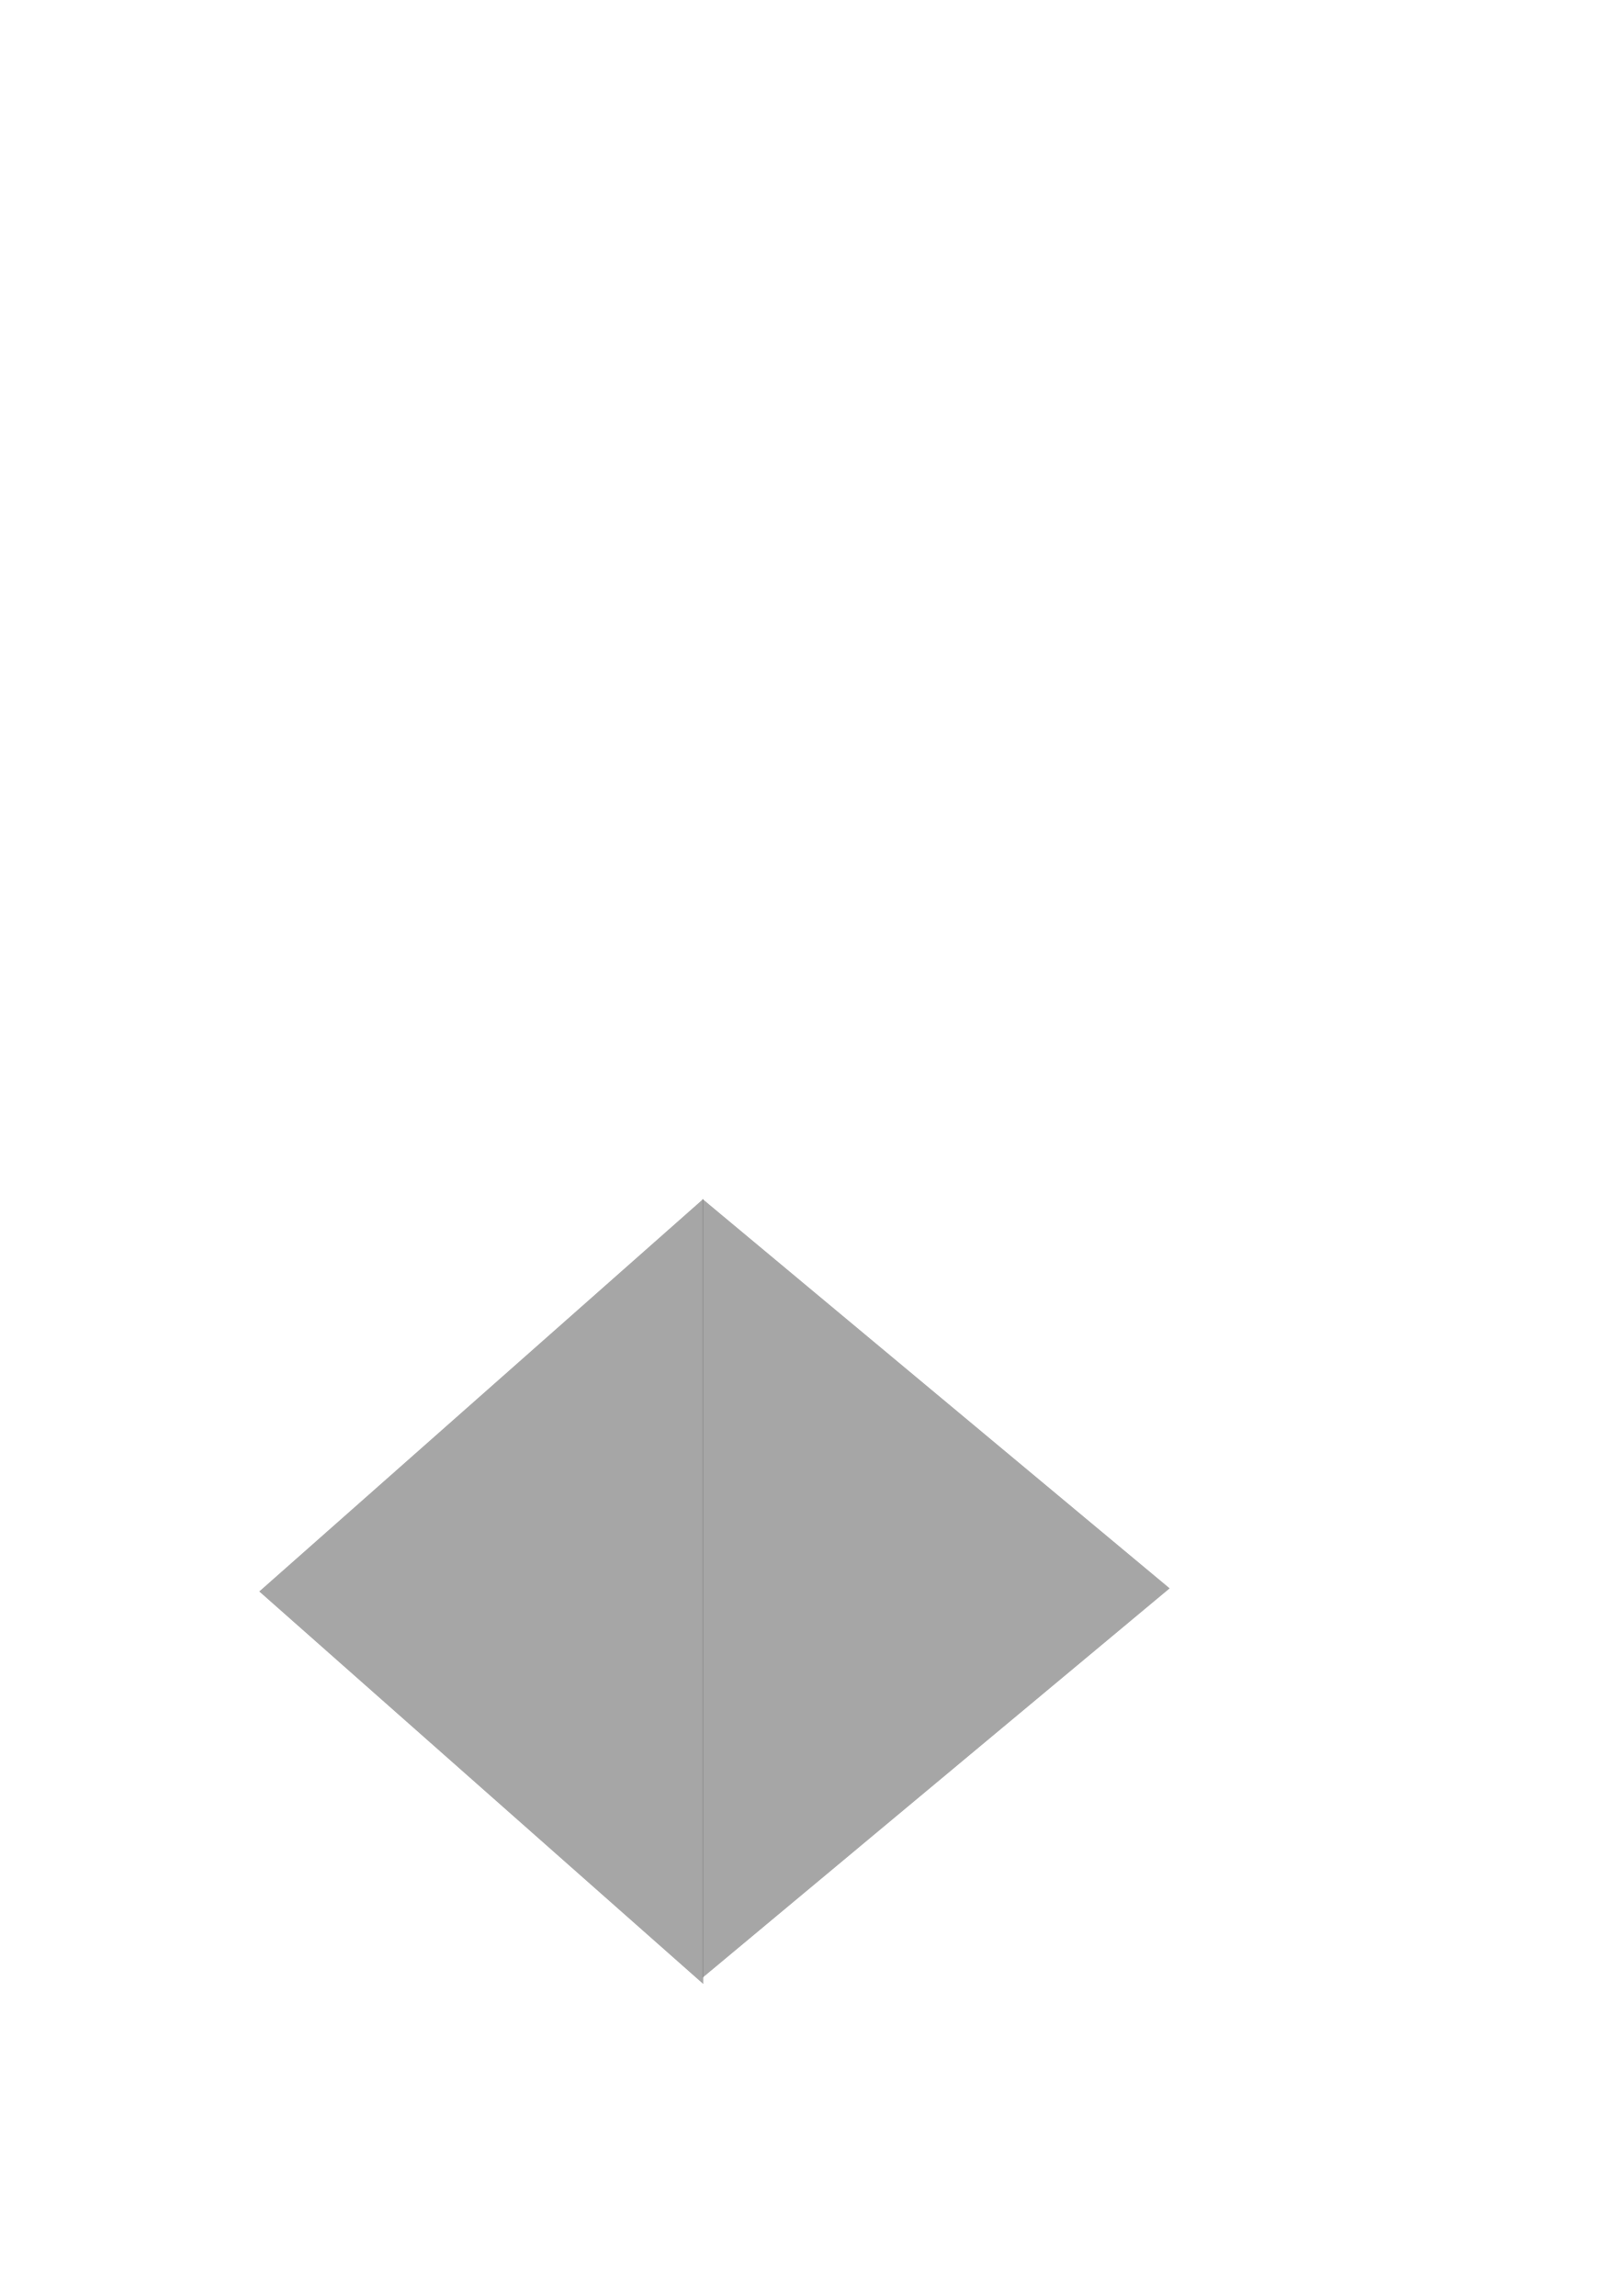
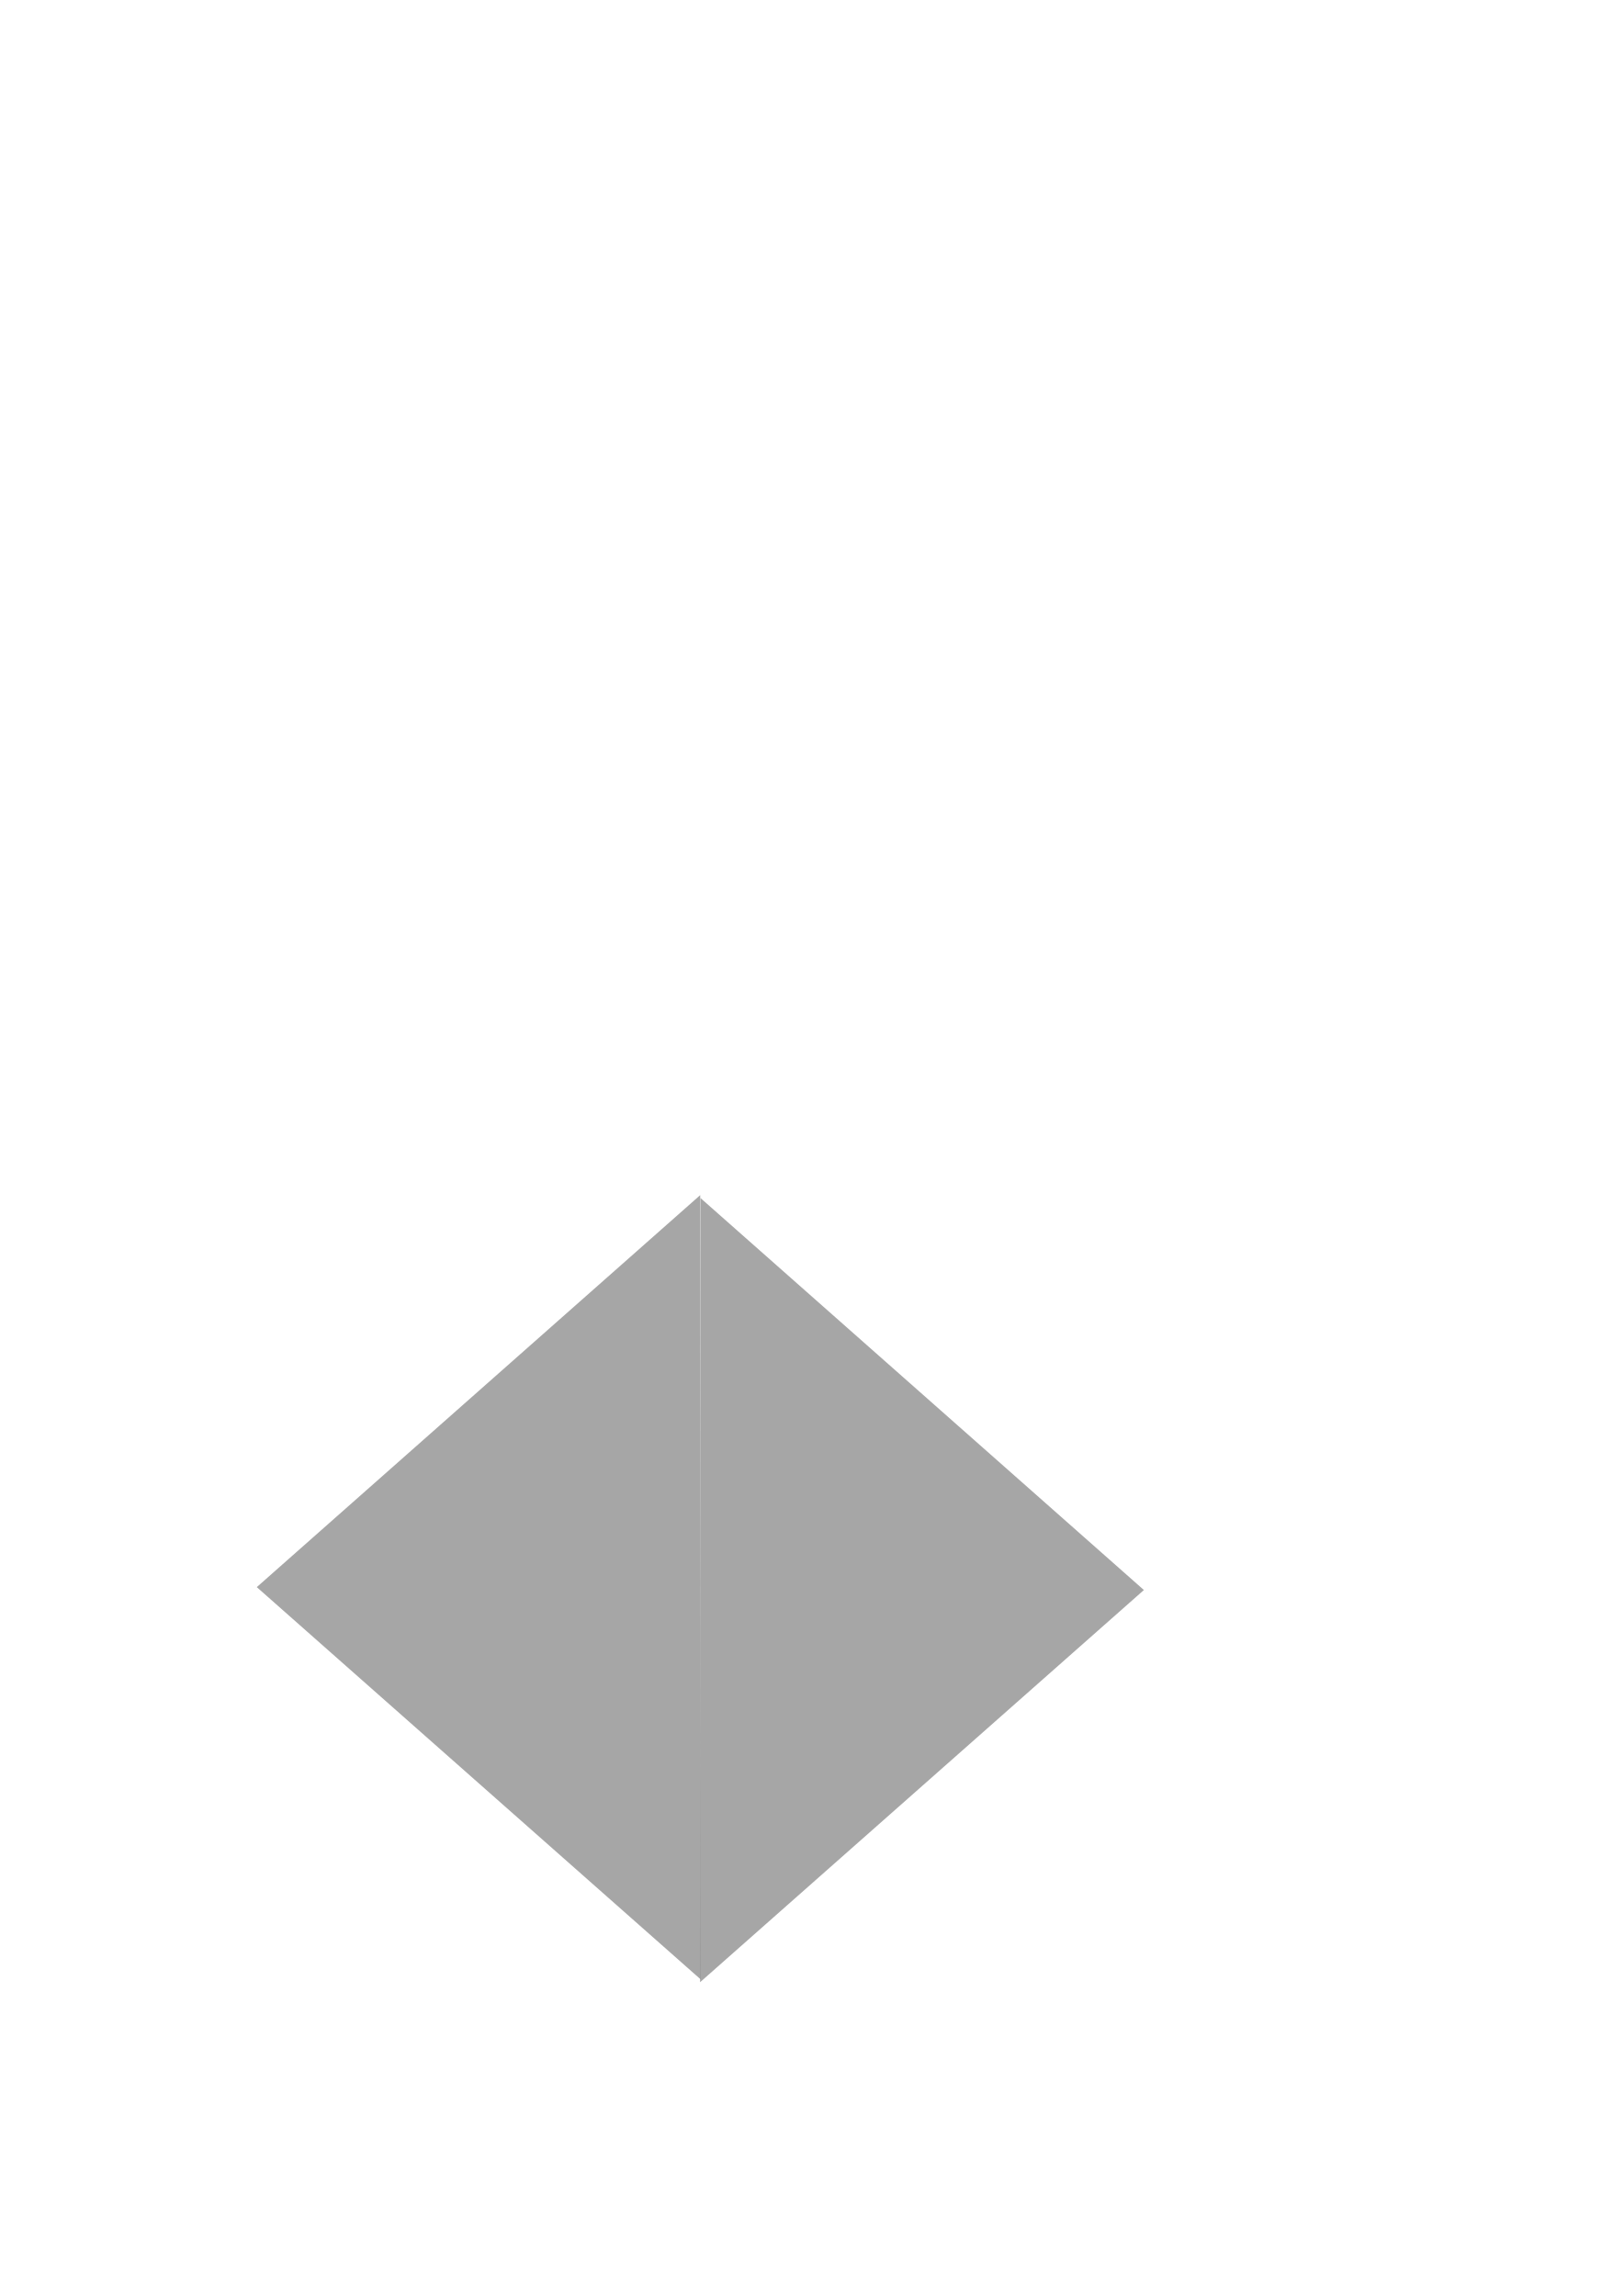
<svg xmlns="http://www.w3.org/2000/svg" xmlns:xlink="http://www.w3.org/1999/xlink" id="svg2" width="210mm" height="297mm">
  <defs id="defs5">
    <linearGradient id="linearGradient2945">
      <stop id="stop2947" offset="0" style="stop-color:#ffffff;stop-opacity:1;" />
      <stop id="stop2949" offset="1" style="stop-color:#ffffff;stop-opacity:0;" />
    </linearGradient>
    <linearGradient id="linearGradient3359">
      <stop id="stop3361" offset="0" style="stop-color:#ffffff;stop-opacity:1;" />
      <stop id="stop3363" offset="1" style="stop-color:#ffffff;stop-opacity:0;" />
    </linearGradient>
    <linearGradient id="linearGradient3336">
      <stop id="stop3338" offset="0" style="stop-color:#ffffff;stop-opacity:1;" />
      <stop id="stop3340" offset="1" style="stop-color:#ffffff;stop-opacity:0;" />
    </linearGradient>
    <linearGradient y2="409.602" x2="633.214" y1="488.621" x1="633.214" gradientTransform="translate(113,516.6274)" gradientUnits="userSpaceOnUse" id="linearGradient3214" xlink:href="#linearGradient3359" />
    <linearGradient y2="342.091" x2="620.84" y1="467.216" x1="620.84" gradientTransform="matrix(1.090338,0,0,1.090338,55.83537,480.1182)" gradientUnits="userSpaceOnUse" id="linearGradient3216" xlink:href="#linearGradient3336" />
    <linearGradient gradientTransform="translate(1227.537,434.1636)" y2="409.602" x2="633.214" y1="488.621" x1="633.214" gradientUnits="userSpaceOnUse" id="linearGradient2341" xlink:href="#linearGradient3359" />
    <linearGradient gradientTransform="translate(0,-15.55635)" gradientUnits="userSpaceOnUse" y2="744.78" x2="1804.376" y1="682.022" x1="1804.376" id="linearGradient2951" xlink:href="#linearGradient2945" />
  </defs>
-   <path transform="matrix(0.8892461,-0.7413356,0.5134063,1.284031,-1222.841,380.3623)" d="M 1379.99,1105.287 L 1251.579,1105.287 L 1123.168,1105.287 L 1187.373,994.08 L 1251.579,882.872 L 1315.785,994.08 L 1379.99,1105.287 z" id="rightarrow" style="opacity:0.712;fill:#838383;fill-opacity:1;stroke:none;stroke-width:4;stroke-linecap:round;stroke-linejoin:round;stroke-miterlimit:4;stroke-dasharray:none;stroke-dashoffset:1.088;stroke-opacity:1" />
-   <path style="opacity:0.712;fill:#838383;fill-opacity:1;stroke:none;stroke-width:4;stroke-linecap:round;stroke-linejoin:round;stroke-miterlimit:4;stroke-dasharray:none;stroke-dashoffset:1.088;stroke-opacity:1" id="leftarrow" d="M 1379.99,1105.287 L 1251.579,1105.287 L 1123.168,1105.287 L 1187.373,994.08 L 1251.579,882.872 L 1315.785,994.08 L 1379.99,1105.287 z" transform="matrix(-0.8451262,-0.7472776,-0.4879339,1.294323,1832.296,378.7129)" />
+   <path style="opacity:0.712;fill:#838383;fill-opacity:1;fill-rule:nonzero;stroke:none;stroke-width:1.8;stroke-linecap:round;stroke-linejoin:round;stroke-miterlimit:4;stroke-dashoffset:0;stroke-opacity:1" d="M 342.28,584.29 L 342.457,967.692 L 125.513,775.951 L 342.28,584.29 z" id="leftarrow" />
+   <path id="rightarrow" d="M 342.395,585.707 L 342.218,969.109 L 559.162,777.368 L 342.395,585.707 z" style="opacity:0.712;fill:#838383;fill-opacity:1;fill-rule:nonzero;stroke:none;stroke-width:1.8;stroke-linecap:round;stroke-linejoin:round;stroke-miterlimit:4;stroke-dashoffset:0;stroke-opacity:1" />
</svg>
